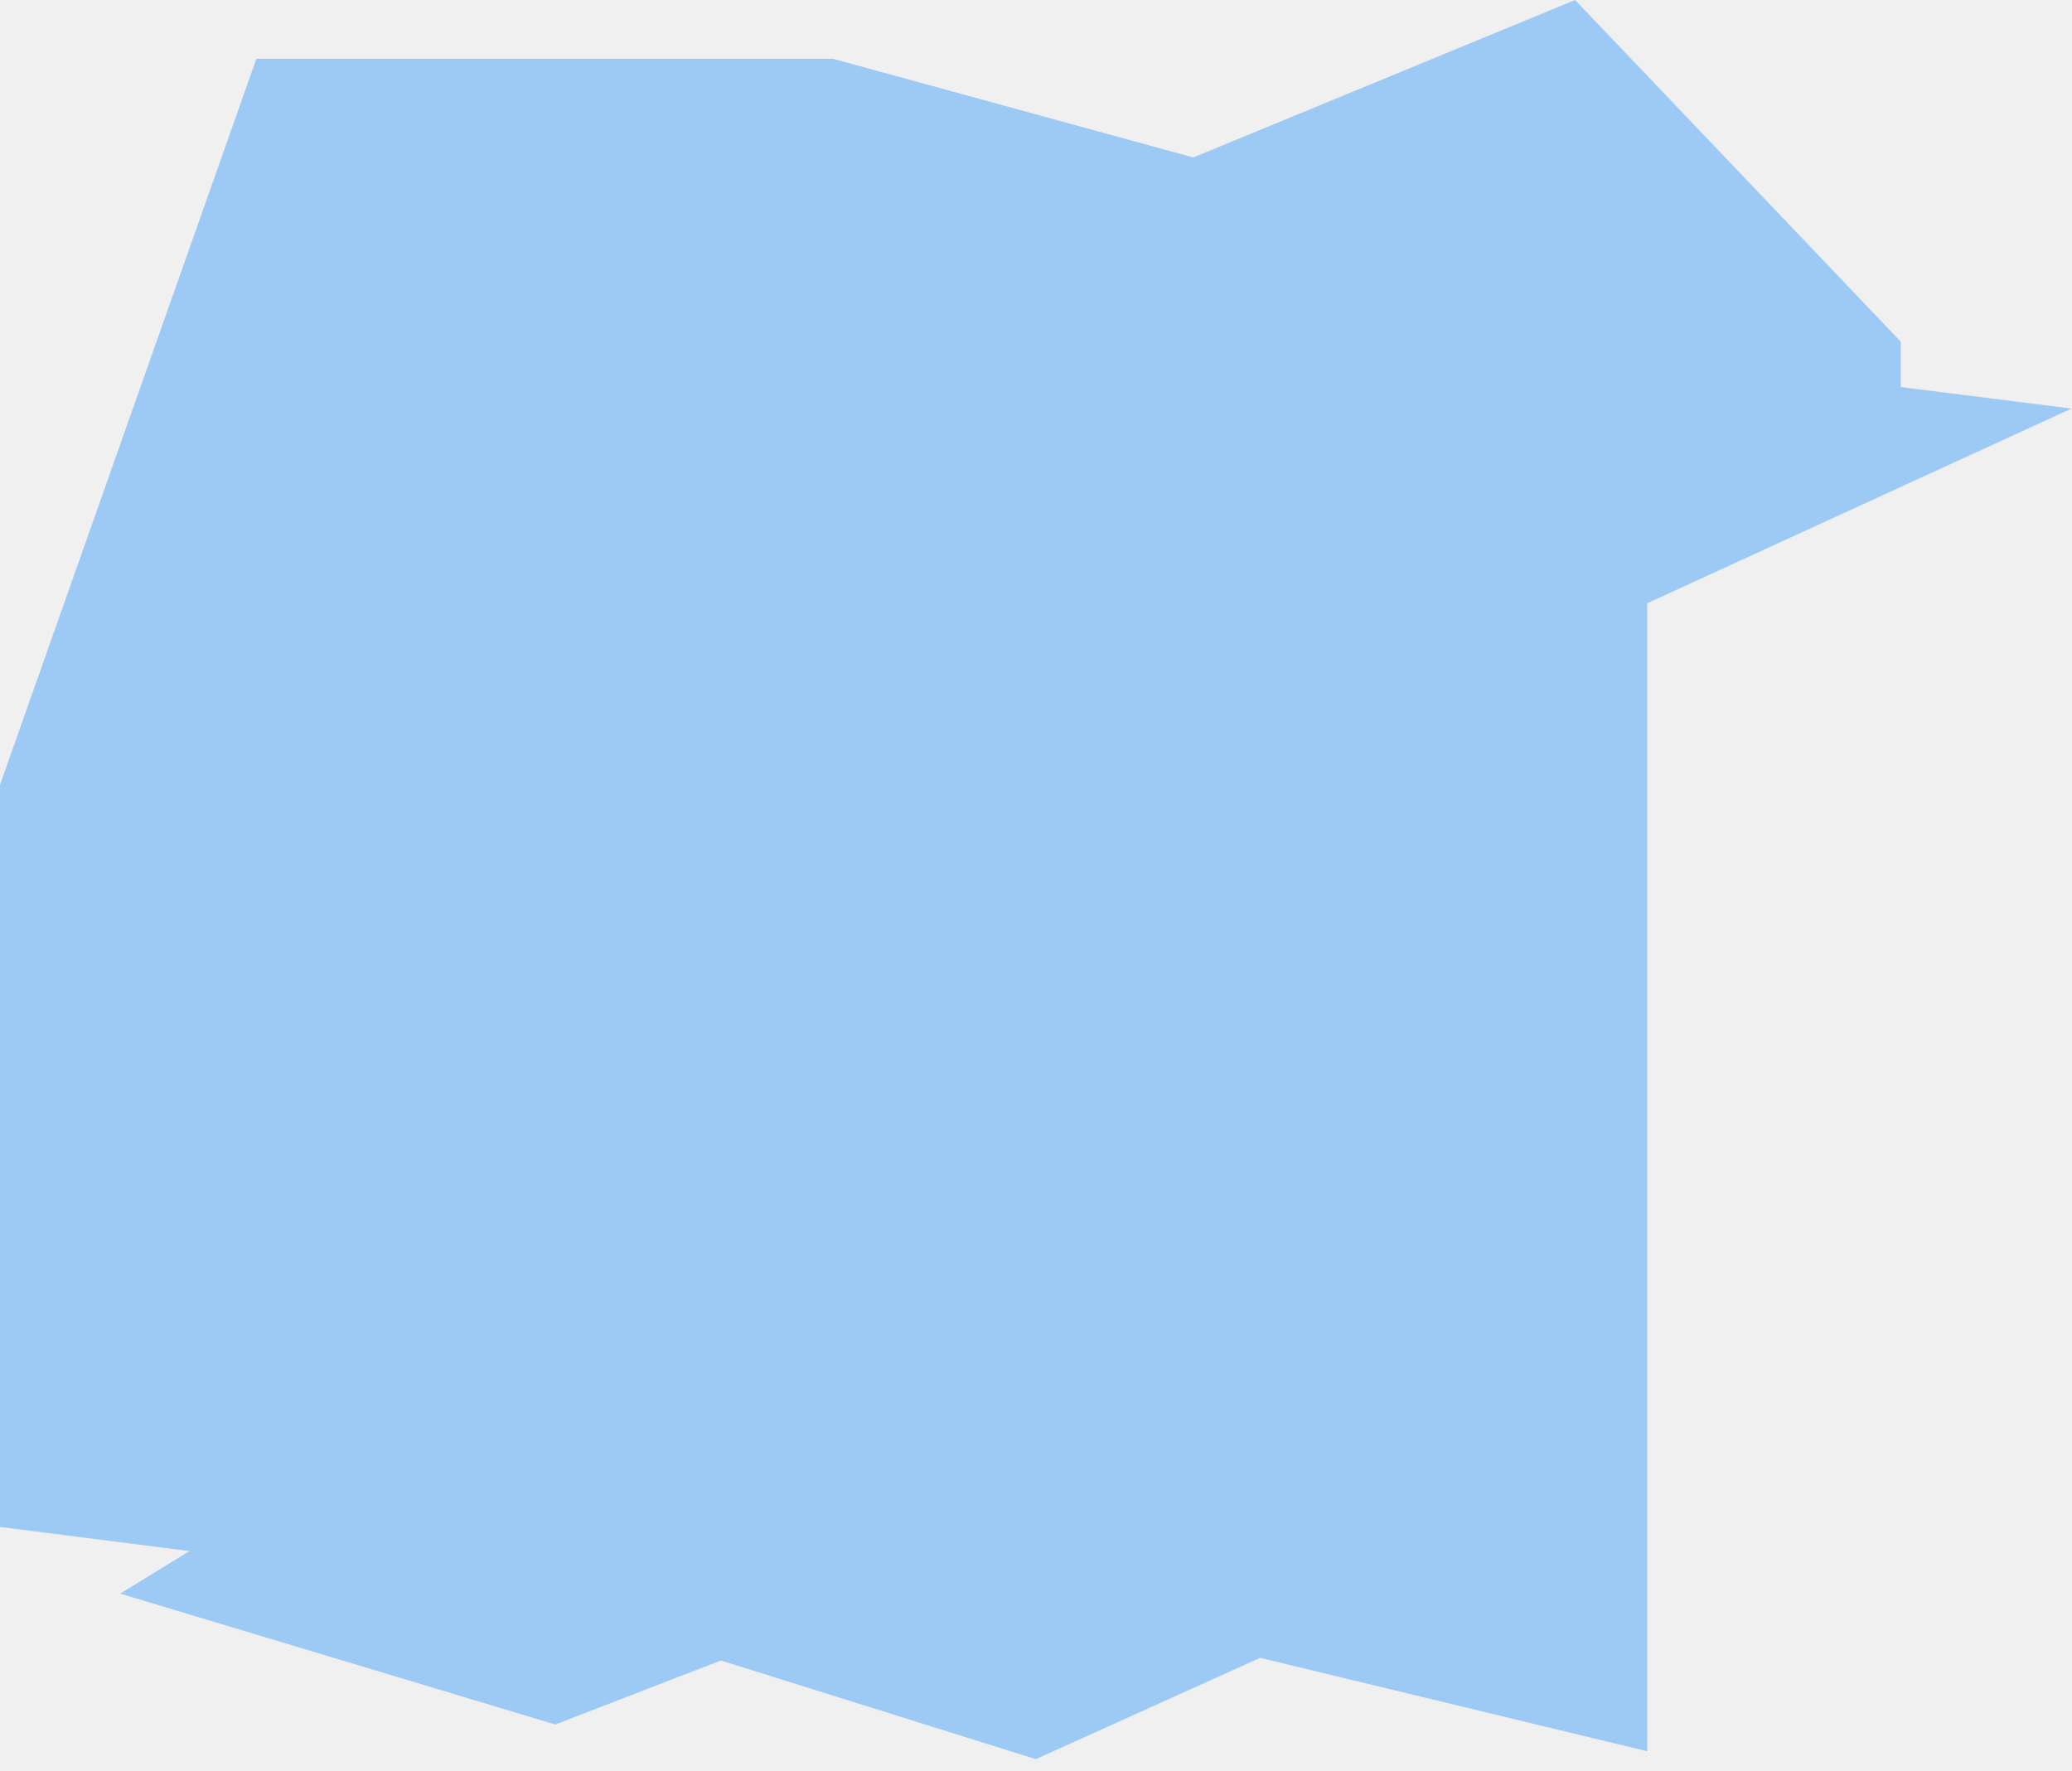
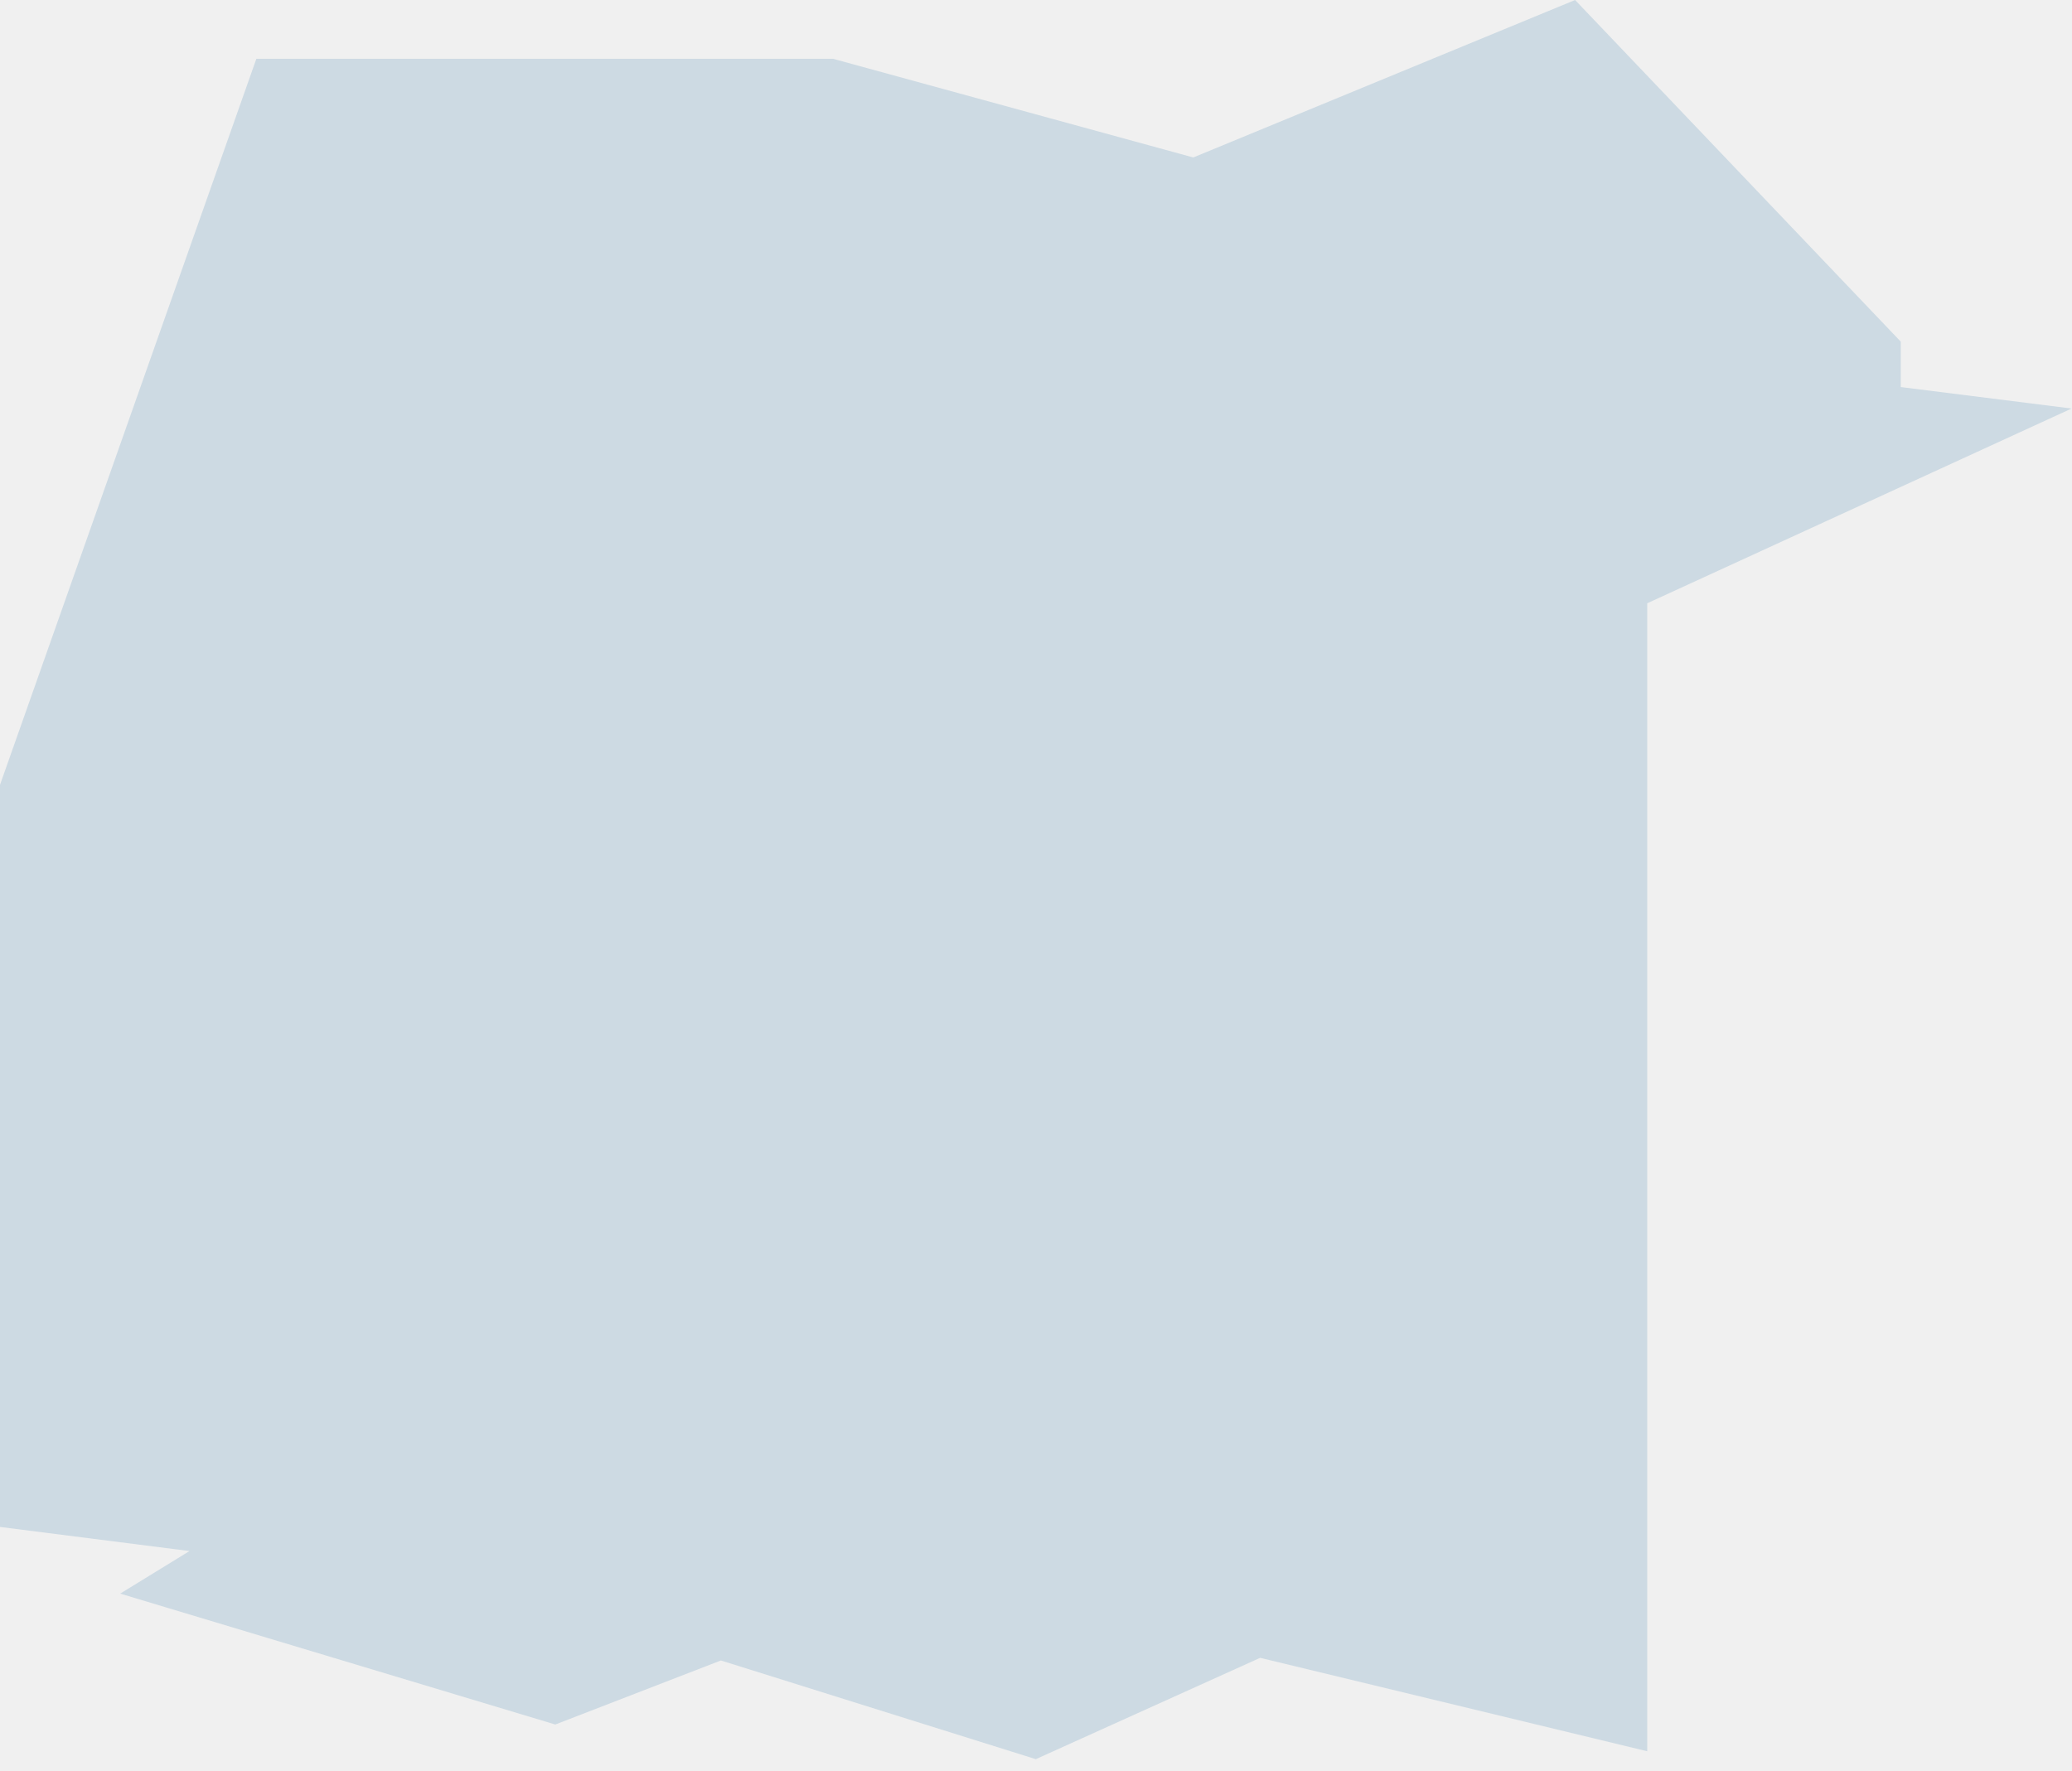
<svg xmlns="http://www.w3.org/2000/svg" width="110" height="94" viewBox="0 0 110 94" fill="none">
-   <g clip-path="url(#clip0_3_53)">
-     <path opacity="0.35" d="M0 81.07V41.67L13.61 3.12H44.22L63.35 8.36L83.62 0L100.91 18.14V20.55L109.98 21.69L87.45 32.03V92.98L66.9 88.02L54.99 93.4L38.27 88.16L29.48 91.56L6.38 84.61L10.06 82.35L0 81.07Z" fill="#0085FF" />
+   <g clip-path="url(#clip0_6_48)">
+     <path d="M0 81.07V41.67L13.61 3.12H44.22L63.35 8.36L83.62 0L100.91 18.14V20.55L109.98 21.69L87.45 32.03V92.98L66.9 88.02L54.99 93.4L38.27 88.16L29.48 91.56L6.38 84.61L10.06 82.35L0 81.07Z" fill="#CDDAE3" />
  </g>
  <defs>
-     <clipPath id="clip0_3_53">
+     <clipPath id="clip0_6_48">
      <rect width="110" height="94" fill="white" />
    </clipPath>
  </defs>
</svg>
